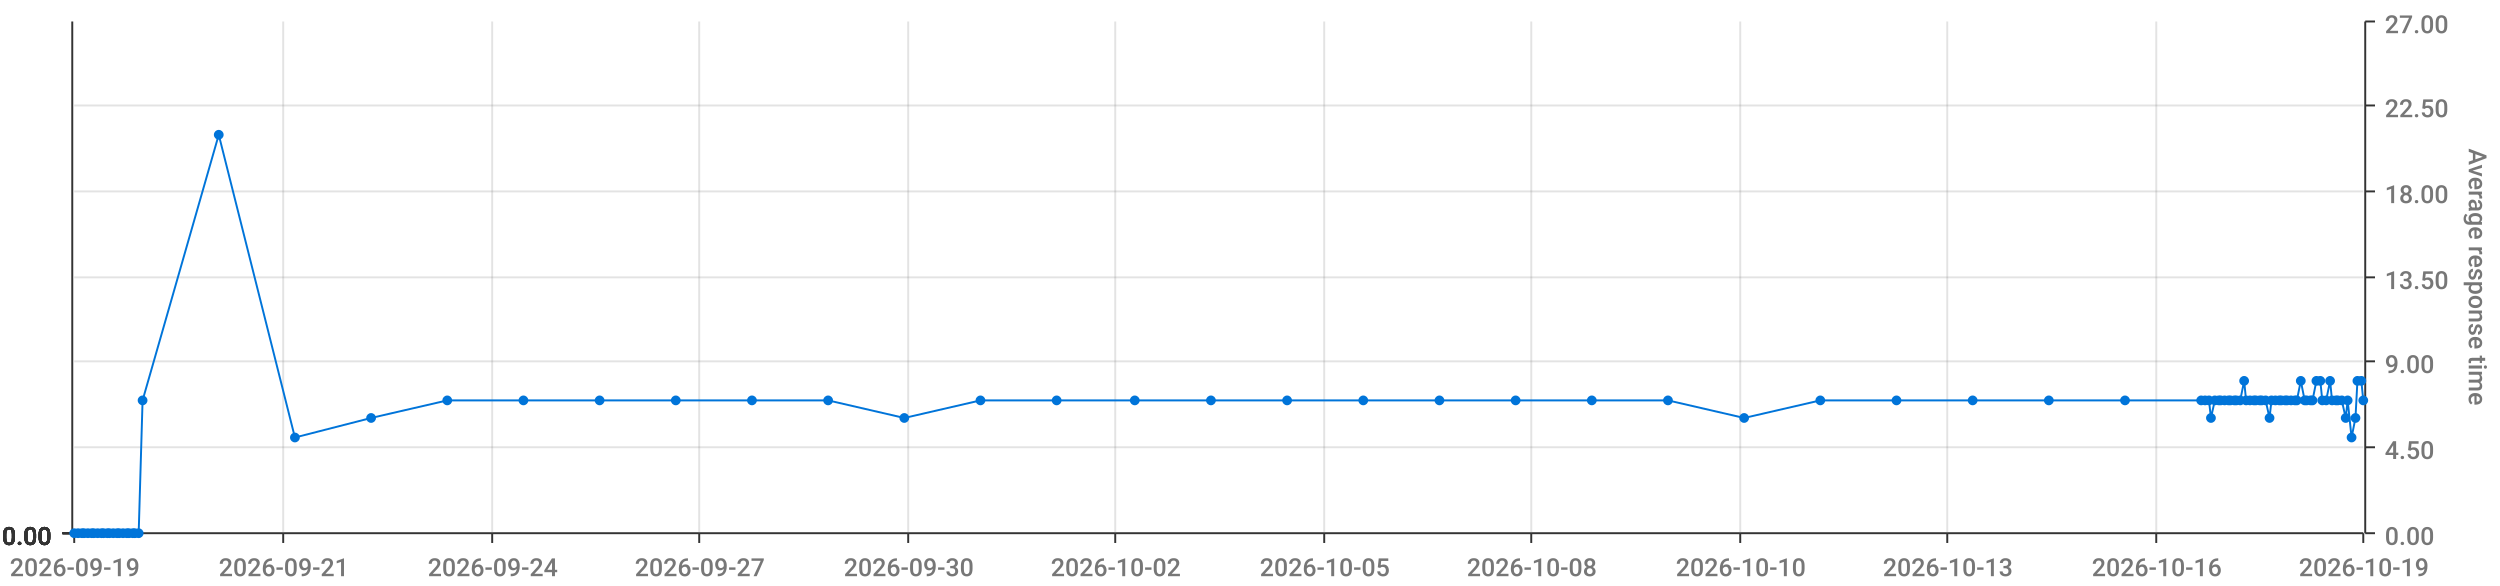
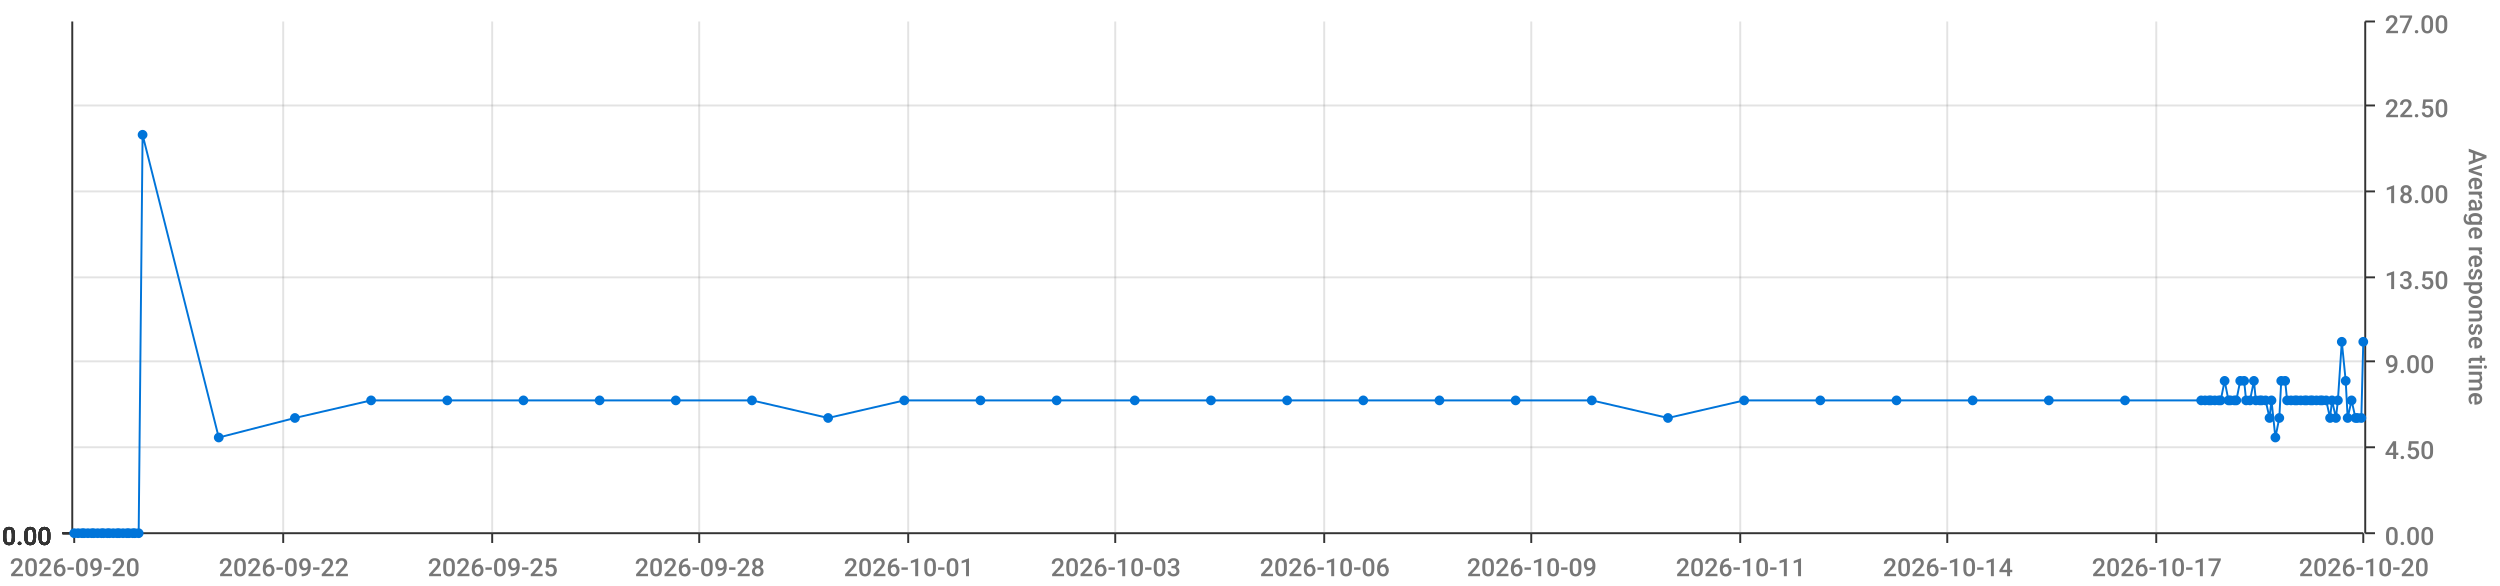
<svg xmlns="http://www.w3.org/2000/svg" viewBox="0 0 1280 300">
  <path d="M 0 0 L 1280 0 L 1280 300 L 0 300 L 0 0" style="stroke-width:0;stroke:rgba(255,255,255,1.0);fill:rgba(255,255,255,0.0)" />
  <path d="M 38 11 L 1210 11 L 1210 273 L 38 273 L 38 11" style="stroke-width:0;stroke:rgba(255,255,255,1.0);fill:rgba(255,255,255,0.0)" />
  <path d="M 38 273 L 1210 273" style="stroke-width:1;stroke:rgba(51,51,51,1.0);fill:rgba(255,255,255,0.0)" />
  <path d="M 38 273 L 38 278" style="stroke-width:1;stroke:rgba(51,51,51,1.0);fill:rgba(255,255,255,0.0)" />
-   <text x="5" y="295" style="stroke-width:0;stroke:none;fill:rgba(119,119,119,1.0);font-size:12.8px;font-family:'Roboto Medium',sans-serif">2026-09-19</text>
+   <text x="5" y="295" style="stroke-width:0;stroke:none;fill:rgba(119,119,119,1.0);font-size:12.8px;font-family:'Roboto Medium',sans-serif">2026-09-20</text>
  <path d="M 145 273 L 145 278" style="stroke-width:1;stroke:rgba(51,51,51,1.0);fill:rgba(255,255,255,0.0)" />
-   <text x="112" y="295" style="stroke-width:0;stroke:none;fill:rgba(119,119,119,1.0);font-size:12.8px;font-family:'Roboto Medium',sans-serif">2026-09-21</text>
+   <text x="112" y="295" style="stroke-width:0;stroke:none;fill:rgba(119,119,119,1.0);font-size:12.8px;font-family:'Roboto Medium',sans-serif">2026-09-22</text>
  <path d="M 252 273 L 252 278" style="stroke-width:1;stroke:rgba(51,51,51,1.0);fill:rgba(255,255,255,0.0)" />
-   <text x="219" y="295" style="stroke-width:0;stroke:none;fill:rgba(119,119,119,1.0);font-size:12.8px;font-family:'Roboto Medium',sans-serif">2026-09-24</text>
+   <text x="219" y="295" style="stroke-width:0;stroke:none;fill:rgba(119,119,119,1.0);font-size:12.8px;font-family:'Roboto Medium',sans-serif">2026-09-25</text>
  <path d="M 358 273 L 358 278" style="stroke-width:1;stroke:rgba(51,51,51,1.0);fill:rgba(255,255,255,0.0)" />
-   <text x="325" y="295" style="stroke-width:0;stroke:none;fill:rgba(119,119,119,1.0);font-size:12.8px;font-family:'Roboto Medium',sans-serif">2026-09-27</text>
+   <text x="325" y="295" style="stroke-width:0;stroke:none;fill:rgba(119,119,119,1.0);font-size:12.8px;font-family:'Roboto Medium',sans-serif">2026-09-28</text>
  <path d="M 465 273 L 465 278" style="stroke-width:1;stroke:rgba(51,51,51,1.0);fill:rgba(255,255,255,0.0)" />
-   <text x="432" y="295" style="stroke-width:0;stroke:none;fill:rgba(119,119,119,1.0);font-size:12.8px;font-family:'Roboto Medium',sans-serif">2026-09-30</text>
+   <text x="432" y="295" style="stroke-width:0;stroke:none;fill:rgba(119,119,119,1.0);font-size:12.8px;font-family:'Roboto Medium',sans-serif">2026-10-01</text>
  <path d="M 571 273 L 571 278" style="stroke-width:1;stroke:rgba(51,51,51,1.0);fill:rgba(255,255,255,0.0)" />
-   <text x="538" y="295" style="stroke-width:0;stroke:none;fill:rgba(119,119,119,1.0);font-size:12.8px;font-family:'Roboto Medium',sans-serif">2026-10-02</text>
+   <text x="538" y="295" style="stroke-width:0;stroke:none;fill:rgba(119,119,119,1.0);font-size:12.8px;font-family:'Roboto Medium',sans-serif">2026-10-03</text>
  <path d="M 678 273 L 678 278" style="stroke-width:1;stroke:rgba(51,51,51,1.0);fill:rgba(255,255,255,0.0)" />
-   <text x="645" y="295" style="stroke-width:0;stroke:none;fill:rgba(119,119,119,1.0);font-size:12.8px;font-family:'Roboto Medium',sans-serif">2026-10-05</text>
+   <text x="645" y="295" style="stroke-width:0;stroke:none;fill:rgba(119,119,119,1.0);font-size:12.8px;font-family:'Roboto Medium',sans-serif">2026-10-06</text>
  <path d="M 784 273 L 784 278" style="stroke-width:1;stroke:rgba(51,51,51,1.0);fill:rgba(255,255,255,0.0)" />
-   <text x="751" y="295" style="stroke-width:0;stroke:none;fill:rgba(119,119,119,1.0);font-size:12.8px;font-family:'Roboto Medium',sans-serif">2026-10-08</text>
+   <text x="751" y="295" style="stroke-width:0;stroke:none;fill:rgba(119,119,119,1.0);font-size:12.8px;font-family:'Roboto Medium',sans-serif">2026-10-09</text>
  <path d="M 891 273 L 891 278" style="stroke-width:1;stroke:rgba(51,51,51,1.0);fill:rgba(255,255,255,0.0)" />
-   <text x="858" y="295" style="stroke-width:0;stroke:none;fill:rgba(119,119,119,1.0);font-size:12.8px;font-family:'Roboto Medium',sans-serif">2026-10-10</text>
+   <text x="858" y="295" style="stroke-width:0;stroke:none;fill:rgba(119,119,119,1.0);font-size:12.8px;font-family:'Roboto Medium',sans-serif">2026-10-11</text>
  <path d="M 997 273 L 997 278" style="stroke-width:1;stroke:rgba(51,51,51,1.0);fill:rgba(255,255,255,0.0)" />
-   <text x="964" y="295" style="stroke-width:0;stroke:none;fill:rgba(119,119,119,1.0);font-size:12.8px;font-family:'Roboto Medium',sans-serif">2026-10-13</text>
+   <text x="964" y="295" style="stroke-width:0;stroke:none;fill:rgba(119,119,119,1.0);font-size:12.8px;font-family:'Roboto Medium',sans-serif">2026-10-14</text>
  <path d="M 1104 273 L 1104 278" style="stroke-width:1;stroke:rgba(51,51,51,1.0);fill:rgba(255,255,255,0.0)" />
-   <text x="1071" y="295" style="stroke-width:0;stroke:none;fill:rgba(119,119,119,1.0);font-size:12.8px;font-family:'Roboto Medium',sans-serif">2026-10-16</text>
+   <text x="1071" y="295" style="stroke-width:0;stroke:none;fill:rgba(119,119,119,1.0);font-size:12.8px;font-family:'Roboto Medium',sans-serif">2026-10-17</text>
  <path d="M 1210 273 L 1210 278" style="stroke-width:1;stroke:rgba(51,51,51,1.0);fill:rgba(255,255,255,0.0)" />
-   <text x="1177" y="295" style="stroke-width:0;stroke:none;fill:rgba(119,119,119,1.0);font-size:12.8px;font-family:'Roboto Medium',sans-serif">2026-10-19</text>
+   <text x="1177" y="295" style="stroke-width:0;stroke:none;fill:rgba(119,119,119,1.0);font-size:12.8px;font-family:'Roboto Medium',sans-serif">2026-10-20</text>
  <path d="M 145 273 L 145 11" style="stroke-width:1;stroke:rgba(119,119,119,0.2);fill:none" />
  <path d="M 252 273 L 252 11" style="stroke-width:1;stroke:rgba(119,119,119,0.2);fill:none" />
  <path d="M 358 273 L 358 11" style="stroke-width:1;stroke:rgba(119,119,119,0.2);fill:none" />
  <path d="M 465 273 L 465 11" style="stroke-width:1;stroke:rgba(119,119,119,0.2);fill:none" />
  <path d="M 571 273 L 571 11" style="stroke-width:1;stroke:rgba(119,119,119,0.2);fill:none" />
  <path d="M 678 273 L 678 11" style="stroke-width:1;stroke:rgba(119,119,119,0.2);fill:none" />
  <path d="M 784 273 L 784 11" style="stroke-width:1;stroke:rgba(119,119,119,0.2);fill:none" />
  <path d="M 891 273 L 891 11" style="stroke-width:1;stroke:rgba(119,119,119,0.2);fill:none" />
  <path d="M 997 273 L 997 11" style="stroke-width:1;stroke:rgba(119,119,119,0.2);fill:none" />
  <path d="M 1104 273 L 1104 11" style="stroke-width:1;stroke:rgba(119,119,119,0.2);fill:none" />
  <path d="M 1211 273 L 1211 11" style="stroke-width:1;stroke:rgba(51,51,51,1.0);fill:rgba(255,255,255,0.0)" />
  <path d="M 1211 273 L 1216 273" style="stroke-width:1;stroke:rgba(51,51,51,1.0);fill:rgba(255,255,255,0.0)" />
  <text x="1221" y="279" style="stroke-width:0;stroke:none;fill:rgba(119,119,119,1.0);font-size:12.8px;font-family:'Roboto Medium',sans-serif">0.00</text>
  <path d="M 1211 229 L 1216 229" style="stroke-width:1;stroke:rgba(51,51,51,1.0);fill:rgba(255,255,255,0.0)" />
  <text x="1221" y="235" style="stroke-width:0;stroke:none;fill:rgba(119,119,119,1.0);font-size:12.8px;font-family:'Roboto Medium',sans-serif">4.50</text>
  <path d="M 1211 185 L 1216 185" style="stroke-width:1;stroke:rgba(51,51,51,1.0);fill:rgba(255,255,255,0.0)" />
  <text x="1221" y="191" style="stroke-width:0;stroke:none;fill:rgba(119,119,119,1.0);font-size:12.8px;font-family:'Roboto Medium',sans-serif">9.00</text>
  <path d="M 1211 142 L 1216 142" style="stroke-width:1;stroke:rgba(51,51,51,1.0);fill:rgba(255,255,255,0.0)" />
  <text x="1221" y="148" style="stroke-width:0;stroke:none;fill:rgba(119,119,119,1.0);font-size:12.8px;font-family:'Roboto Medium',sans-serif">13.50</text>
  <path d="M 1211 98 L 1216 98" style="stroke-width:1;stroke:rgba(51,51,51,1.0);fill:rgba(255,255,255,0.0)" />
  <text x="1221" y="104" style="stroke-width:0;stroke:none;fill:rgba(119,119,119,1.0);font-size:12.8px;font-family:'Roboto Medium',sans-serif">18.00</text>
  <path d="M 1211 54 L 1216 54" style="stroke-width:1;stroke:rgba(51,51,51,1.0);fill:rgba(255,255,255,0.0)" />
  <text x="1221" y="60" style="stroke-width:0;stroke:none;fill:rgba(119,119,119,1.0);font-size:12.8px;font-family:'Roboto Medium',sans-serif">22.50</text>
  <path d="M 1211 11 L 1216 11" style="stroke-width:1;stroke:rgba(51,51,51,1.0);fill:rgba(255,255,255,0.0)" />
  <text x="1221" y="17" style="stroke-width:0;stroke:none;fill:rgba(119,119,119,1.0);font-size:12.8px;font-family:'Roboto Medium',sans-serif">27.00</text>
  <text x="1264" y="76" style="stroke-width:0;stroke:none;fill:rgba(119,119,119,1.0);font-size:12.8px;font-family:'Roboto Medium',sans-serif" transform="rotate(90.00,1264,76)">Average response time</text>
  <path d="M 38 273 L 1210 273" style="stroke-width:0;stroke:rgba(255,255,255,0.0);fill:none" />
  <path d="M 38 229 L 1210 229" style="stroke-width:1;stroke:rgba(119,119,119,0.2);fill:none" />
  <path d="M 38 185 L 1210 185" style="stroke-width:1;stroke:rgba(119,119,119,0.2);fill:none" />
  <path d="M 38 142 L 1210 142" style="stroke-width:1;stroke:rgba(119,119,119,0.2);fill:none" />
  <path d="M 38 98 L 1210 98" style="stroke-width:1;stroke:rgba(119,119,119,0.2);fill:none" />
  <path d="M 38 54 L 1210 54" style="stroke-width:1;stroke:rgba(119,119,119,0.2);fill:none" />
  <path d="M 37 273 L 37 11" style="stroke-width:1;stroke:rgba(51,51,51,1.0);fill:rgba(255,255,255,0.0)" />
  <path d="M 37 273 L 32 273" style="stroke-width:1;stroke:rgba(51,51,51,1.0);fill:rgba(255,255,255,0.0)" />
  <text x="1" y="279" style="stroke-width:0;stroke:none;fill:rgba(51,51,51,1.0);font-size:12.8px;font-family:'Roboto Medium',sans-serif">0.00</text>
  <path d="M 37 273 L 32 273" style="stroke-width:1;stroke:rgba(51,51,51,1.0);fill:rgba(255,255,255,0.0)" />
  <text x="1" y="279" style="stroke-width:0;stroke:none;fill:rgba(51,51,51,1.0);font-size:12.8px;font-family:'Roboto Medium',sans-serif">0.00</text>
  <path d="M 37 273 L 32 273" style="stroke-width:1;stroke:rgba(51,51,51,1.0);fill:rgba(255,255,255,0.0)" />
  <text x="1" y="279" style="stroke-width:0;stroke:none;fill:rgba(51,51,51,1.0);font-size:12.8px;font-family:'Roboto Medium',sans-serif">0.00</text>
  <path d="M 37 273 L 32 273" style="stroke-width:1;stroke:rgba(51,51,51,1.0);fill:rgba(255,255,255,0.0)" />
  <text x="1" y="279" style="stroke-width:0;stroke:none;fill:rgba(51,51,51,1.0);font-size:12.8px;font-family:'Roboto Medium',sans-serif">0.00</text>
  <path d="M 37 273 L 32 273" style="stroke-width:1;stroke:rgba(51,51,51,1.0);fill:rgba(255,255,255,0.0)" />
  <text x="1" y="279" style="stroke-width:0;stroke:none;fill:rgba(51,51,51,1.0);font-size:12.8px;font-family:'Roboto Medium',sans-serif">0.00</text>
  <path d="M 37 273 L 32 273" style="stroke-width:1;stroke:rgba(51,51,51,1.0);fill:rgba(255,255,255,0.0)" />
  <text x="1" y="279" style="stroke-width:0;stroke:none;fill:rgba(51,51,51,1.0);font-size:12.8px;font-family:'Roboto Medium',sans-serif">0.00</text>
  <path d="M 37 273 L 32 273" style="stroke-width:1;stroke:rgba(51,51,51,1.0);fill:rgba(255,255,255,0.0)" />
  <text x="1" y="279" style="stroke-width:0;stroke:none;fill:rgba(51,51,51,1.0);font-size:12.8px;font-family:'Roboto Medium',sans-serif">0.00</text>
  <path d="M 38 273 L 1210 273" style="stroke-width:0;stroke:rgba(255,255,255,0.0);fill:none" />
  <path d="M 38 273 L 1210 273" style="stroke-width:0;stroke:rgba(255,255,255,0.0);fill:none" />
  <path d="M 38 273 L 1210 273" style="stroke-width:0;stroke:rgba(255,255,255,0.0);fill:none" />
  <path d="M 38 273 L 1210 273" style="stroke-width:0;stroke:rgba(255,255,255,0.0);fill:none" />
  <path d="M 38 273 L 1210 273" style="stroke-width:0;stroke:rgba(255,255,255,0.0);fill:none" />
  <path d="M 38 273 L 1210 273" style="stroke-width:0;stroke:rgba(255,255,255,0.0);fill:none" />
-   <path d="M 38 273 L 40 273 L 42 273 L 43 273 L 45 273 L 47 273 L 48 273 L 50 273 L 52 273 L 53 273 L 55 273 L 56 273 L 58 273 L 60 273 L 61 273 L 63 273 L 65 273 L 66 273 L 68 273 L 69 273 L 71 273 L 73 205 L 112 69 L 151 224 L 190 214 L 229 205 L 268 205 L 307 205 L 346 205 L 385 205 L 424 205 L 463 214 L 502 205 L 541 205 L 581 205 L 620 205 L 659 205 L 698 205 L 737 205 L 776 205 L 815 205 L 854 205 L 893 214 L 932 205 L 971 205 L 1010 205 L 1049 205 L 1088 205 L 1127 205 L 1129 205 L 1131 205 L 1132 214 L 1134 205 L 1136 205 L 1137 205 L 1139 205 L 1141 205 L 1142 205 L 1144 205 L 1145 205 L 1147 205 L 1149 195 L 1150 205 L 1152 205 L 1154 205 L 1155 205 L 1157 205 L 1158 205 L 1160 205 L 1162 214 L 1163 205 L 1165 205 L 1167 205 L 1168 205 L 1170 205 L 1171 205 L 1173 205 L 1175 205 L 1176 205 L 1178 195 L 1180 205 L 1181 205 L 1183 205 L 1184 205 L 1186 195 L 1188 195 L 1189 205 L 1191 205 L 1193 195 L 1194 205 L 1196 205 L 1197 205 L 1199 205 L 1201 214 L 1202 205 L 1204 224 L 1206 214 L 1207 195 L 1209 195 L 1210 205" style="stroke-width:1;stroke:rgba(0,116,217,1.0);fill:rgba(255,255,255,0.0)" />
+   <path d="M 38 273 L 40 273 L 42 273 L 43 273 L 45 273 L 47 273 L 48 273 L 50 273 L 52 273 L 53 273 L 55 273 L 56 273 L 58 273 L 60 273 L 61 273 L 63 273 L 65 273 L 66 273 L 68 273 L 69 273 L 71 273 L 73 69 L 112 224 L 151 214 L 190 205 L 229 205 L 268 205 L 307 205 L 346 205 L 385 205 L 424 214 L 463 205 L 502 205 L 541 205 L 581 205 L 620 205 L 659 205 L 698 205 L 737 205 L 776 205 L 815 205 L 854 214 L 893 205 L 932 205 L 971 205 L 1010 205 L 1049 205 L 1088 205 L 1127 205 L 1129 205 L 1131 205 L 1132 205 L 1134 205 L 1136 205 L 1137 205 L 1139 195 L 1141 205 L 1142 205 L 1144 205 L 1145 205 L 1147 195 L 1149 195 L 1150 205 L 1152 205 L 1154 195 L 1155 205 L 1157 205 L 1158 205 L 1160 205 L 1162 214 L 1163 205 L 1165 224 L 1167 214 L 1168 195 L 1170 195 L 1171 205 L 1173 205 L 1175 205 L 1176 205 L 1178 205 L 1180 205 L 1181 205 L 1183 205 L 1184 205 L 1186 205 L 1188 205 L 1189 205 L 1191 205 L 1193 214 L 1194 205 L 1196 214 L 1197 205 L 1199 175 L 1201 195 L 1202 214 L 1204 205 L 1206 214 L 1207 214 L 1209 214 L 1210 175" style="stroke-width:1;stroke:rgba(0,116,217,1.0);fill:rgba(255,255,255,0.0)" />
  <circle cx="38" cy="273" r="2" style="stroke-width:1;stroke:rgba(0,116,217,1.0);fill:rgba(0,116,217,1.0)" />
  <path d="" style="stroke-width:1;stroke:rgba(0,116,217,1.0);fill:rgba(0,116,217,1.0)" />
  <circle cx="40" cy="273" r="2" style="stroke-width:1;stroke:rgba(0,116,217,1.0);fill:rgba(0,116,217,1.0)" />
  <path d="" style="stroke-width:1;stroke:rgba(0,116,217,1.0);fill:rgba(0,116,217,1.0)" />
  <circle cx="42" cy="273" r="2" style="stroke-width:1;stroke:rgba(0,116,217,1.0);fill:rgba(0,116,217,1.0)" />
  <path d="" style="stroke-width:1;stroke:rgba(0,116,217,1.0);fill:rgba(0,116,217,1.0)" />
  <circle cx="43" cy="273" r="2" style="stroke-width:1;stroke:rgba(0,116,217,1.0);fill:rgba(0,116,217,1.0)" />
  <path d="" style="stroke-width:1;stroke:rgba(0,116,217,1.0);fill:rgba(0,116,217,1.0)" />
  <circle cx="45" cy="273" r="2" style="stroke-width:1;stroke:rgba(0,116,217,1.0);fill:rgba(0,116,217,1.0)" />
  <path d="" style="stroke-width:1;stroke:rgba(0,116,217,1.0);fill:rgba(0,116,217,1.0)" />
  <circle cx="47" cy="273" r="2" style="stroke-width:1;stroke:rgba(0,116,217,1.0);fill:rgba(0,116,217,1.0)" />
  <path d="" style="stroke-width:1;stroke:rgba(0,116,217,1.0);fill:rgba(0,116,217,1.0)" />
  <circle cx="48" cy="273" r="2" style="stroke-width:1;stroke:rgba(0,116,217,1.0);fill:rgba(0,116,217,1.0)" />
  <path d="" style="stroke-width:1;stroke:rgba(0,116,217,1.0);fill:rgba(0,116,217,1.0)" />
  <circle cx="50" cy="273" r="2" style="stroke-width:1;stroke:rgba(0,116,217,1.0);fill:rgba(0,116,217,1.0)" />
  <path d="" style="stroke-width:1;stroke:rgba(0,116,217,1.0);fill:rgba(0,116,217,1.0)" />
  <circle cx="52" cy="273" r="2" style="stroke-width:1;stroke:rgba(0,116,217,1.0);fill:rgba(0,116,217,1.0)" />
  <path d="" style="stroke-width:1;stroke:rgba(0,116,217,1.0);fill:rgba(0,116,217,1.0)" />
  <circle cx="53" cy="273" r="2" style="stroke-width:1;stroke:rgba(0,116,217,1.0);fill:rgba(0,116,217,1.0)" />
  <path d="" style="stroke-width:1;stroke:rgba(0,116,217,1.0);fill:rgba(0,116,217,1.0)" />
  <circle cx="55" cy="273" r="2" style="stroke-width:1;stroke:rgba(0,116,217,1.0);fill:rgba(0,116,217,1.0)" />
  <path d="" style="stroke-width:1;stroke:rgba(0,116,217,1.0);fill:rgba(0,116,217,1.0)" />
  <circle cx="56" cy="273" r="2" style="stroke-width:1;stroke:rgba(0,116,217,1.0);fill:rgba(0,116,217,1.0)" />
  <path d="" style="stroke-width:1;stroke:rgba(0,116,217,1.0);fill:rgba(0,116,217,1.0)" />
  <circle cx="58" cy="273" r="2" style="stroke-width:1;stroke:rgba(0,116,217,1.0);fill:rgba(0,116,217,1.0)" />
  <path d="" style="stroke-width:1;stroke:rgba(0,116,217,1.0);fill:rgba(0,116,217,1.0)" />
  <circle cx="60" cy="273" r="2" style="stroke-width:1;stroke:rgba(0,116,217,1.0);fill:rgba(0,116,217,1.0)" />
  <path d="" style="stroke-width:1;stroke:rgba(0,116,217,1.0);fill:rgba(0,116,217,1.0)" />
  <circle cx="61" cy="273" r="2" style="stroke-width:1;stroke:rgba(0,116,217,1.0);fill:rgba(0,116,217,1.0)" />
  <path d="" style="stroke-width:1;stroke:rgba(0,116,217,1.0);fill:rgba(0,116,217,1.0)" />
  <circle cx="63" cy="273" r="2" style="stroke-width:1;stroke:rgba(0,116,217,1.0);fill:rgba(0,116,217,1.0)" />
  <path d="" style="stroke-width:1;stroke:rgba(0,116,217,1.0);fill:rgba(0,116,217,1.0)" />
  <circle cx="65" cy="273" r="2" style="stroke-width:1;stroke:rgba(0,116,217,1.0);fill:rgba(0,116,217,1.0)" />
  <path d="" style="stroke-width:1;stroke:rgba(0,116,217,1.0);fill:rgba(0,116,217,1.0)" />
  <circle cx="66" cy="273" r="2" style="stroke-width:1;stroke:rgba(0,116,217,1.0);fill:rgba(0,116,217,1.0)" />
  <path d="" style="stroke-width:1;stroke:rgba(0,116,217,1.0);fill:rgba(0,116,217,1.0)" />
  <circle cx="68" cy="273" r="2" style="stroke-width:1;stroke:rgba(0,116,217,1.0);fill:rgba(0,116,217,1.0)" />
  <path d="" style="stroke-width:1;stroke:rgba(0,116,217,1.0);fill:rgba(0,116,217,1.0)" />
  <circle cx="69" cy="273" r="2" style="stroke-width:1;stroke:rgba(0,116,217,1.0);fill:rgba(0,116,217,1.0)" />
  <path d="" style="stroke-width:1;stroke:rgba(0,116,217,1.0);fill:rgba(0,116,217,1.0)" />
  <circle cx="71" cy="273" r="2" style="stroke-width:1;stroke:rgba(0,116,217,1.0);fill:rgba(0,116,217,1.0)" />
  <path d="" style="stroke-width:1;stroke:rgba(0,116,217,1.0);fill:rgba(0,116,217,1.0)" />
-   <circle cx="73" cy="205" r="2" style="stroke-width:1;stroke:rgba(0,116,217,1.0);fill:rgba(0,116,217,1.0)" />
-   <path d="" style="stroke-width:1;stroke:rgba(0,116,217,1.0);fill:rgba(0,116,217,1.0)" />
-   <circle cx="112" cy="69" r="2" style="stroke-width:1;stroke:rgba(0,116,217,1.0);fill:rgba(0,116,217,1.0)" />
-   <path d="" style="stroke-width:1;stroke:rgba(0,116,217,1.0);fill:rgba(0,116,217,1.0)" />
-   <circle cx="151" cy="224" r="2" style="stroke-width:1;stroke:rgba(0,116,217,1.0);fill:rgba(0,116,217,1.0)" />
-   <path d="" style="stroke-width:1;stroke:rgba(0,116,217,1.0);fill:rgba(0,116,217,1.0)" />
-   <circle cx="190" cy="214" r="2" style="stroke-width:1;stroke:rgba(0,116,217,1.0);fill:rgba(0,116,217,1.0)" />
+   <circle cx="73" cy="69" r="2" style="stroke-width:1;stroke:rgba(0,116,217,1.0);fill:rgba(0,116,217,1.0)" />
+   <path d="" style="stroke-width:1;stroke:rgba(0,116,217,1.0);fill:rgba(0,116,217,1.0)" />
+   <circle cx="112" cy="224" r="2" style="stroke-width:1;stroke:rgba(0,116,217,1.0);fill:rgba(0,116,217,1.0)" />
+   <path d="" style="stroke-width:1;stroke:rgba(0,116,217,1.0);fill:rgba(0,116,217,1.0)" />
+   <circle cx="151" cy="214" r="2" style="stroke-width:1;stroke:rgba(0,116,217,1.0);fill:rgba(0,116,217,1.0)" />
+   <path d="" style="stroke-width:1;stroke:rgba(0,116,217,1.0);fill:rgba(0,116,217,1.0)" />
+   <circle cx="190" cy="205" r="2" style="stroke-width:1;stroke:rgba(0,116,217,1.0);fill:rgba(0,116,217,1.0)" />
  <path d="" style="stroke-width:1;stroke:rgba(0,116,217,1.0);fill:rgba(0,116,217,1.0)" />
  <circle cx="229" cy="205" r="2" style="stroke-width:1;stroke:rgba(0,116,217,1.0);fill:rgba(0,116,217,1.0)" />
  <path d="" style="stroke-width:1;stroke:rgba(0,116,217,1.0);fill:rgba(0,116,217,1.0)" />
  <circle cx="268" cy="205" r="2" style="stroke-width:1;stroke:rgba(0,116,217,1.0);fill:rgba(0,116,217,1.0)" />
  <path d="" style="stroke-width:1;stroke:rgba(0,116,217,1.0);fill:rgba(0,116,217,1.0)" />
  <circle cx="307" cy="205" r="2" style="stroke-width:1;stroke:rgba(0,116,217,1.0);fill:rgba(0,116,217,1.0)" />
  <path d="" style="stroke-width:1;stroke:rgba(0,116,217,1.0);fill:rgba(0,116,217,1.0)" />
  <circle cx="346" cy="205" r="2" style="stroke-width:1;stroke:rgba(0,116,217,1.0);fill:rgba(0,116,217,1.0)" />
  <path d="" style="stroke-width:1;stroke:rgba(0,116,217,1.0);fill:rgba(0,116,217,1.0)" />
  <circle cx="385" cy="205" r="2" style="stroke-width:1;stroke:rgba(0,116,217,1.0);fill:rgba(0,116,217,1.0)" />
  <path d="" style="stroke-width:1;stroke:rgba(0,116,217,1.0);fill:rgba(0,116,217,1.0)" />
-   <circle cx="424" cy="205" r="2" style="stroke-width:1;stroke:rgba(0,116,217,1.0);fill:rgba(0,116,217,1.0)" />
-   <path d="" style="stroke-width:1;stroke:rgba(0,116,217,1.0);fill:rgba(0,116,217,1.0)" />
-   <circle cx="463" cy="214" r="2" style="stroke-width:1;stroke:rgba(0,116,217,1.0);fill:rgba(0,116,217,1.0)" />
+   <circle cx="424" cy="214" r="2" style="stroke-width:1;stroke:rgba(0,116,217,1.0);fill:rgba(0,116,217,1.0)" />
+   <path d="" style="stroke-width:1;stroke:rgba(0,116,217,1.0);fill:rgba(0,116,217,1.0)" />
+   <circle cx="463" cy="205" r="2" style="stroke-width:1;stroke:rgba(0,116,217,1.0);fill:rgba(0,116,217,1.0)" />
  <path d="" style="stroke-width:1;stroke:rgba(0,116,217,1.0);fill:rgba(0,116,217,1.0)" />
  <circle cx="502" cy="205" r="2" style="stroke-width:1;stroke:rgba(0,116,217,1.0);fill:rgba(0,116,217,1.0)" />
  <path d="" style="stroke-width:1;stroke:rgba(0,116,217,1.0);fill:rgba(0,116,217,1.0)" />
  <circle cx="541" cy="205" r="2" style="stroke-width:1;stroke:rgba(0,116,217,1.0);fill:rgba(0,116,217,1.0)" />
  <path d="" style="stroke-width:1;stroke:rgba(0,116,217,1.0);fill:rgba(0,116,217,1.0)" />
  <circle cx="581" cy="205" r="2" style="stroke-width:1;stroke:rgba(0,116,217,1.0);fill:rgba(0,116,217,1.0)" />
  <path d="" style="stroke-width:1;stroke:rgba(0,116,217,1.0);fill:rgba(0,116,217,1.0)" />
  <circle cx="620" cy="205" r="2" style="stroke-width:1;stroke:rgba(0,116,217,1.0);fill:rgba(0,116,217,1.0)" />
  <path d="" style="stroke-width:1;stroke:rgba(0,116,217,1.0);fill:rgba(0,116,217,1.0)" />
  <circle cx="659" cy="205" r="2" style="stroke-width:1;stroke:rgba(0,116,217,1.0);fill:rgba(0,116,217,1.0)" />
  <path d="" style="stroke-width:1;stroke:rgba(0,116,217,1.0);fill:rgba(0,116,217,1.0)" />
  <circle cx="698" cy="205" r="2" style="stroke-width:1;stroke:rgba(0,116,217,1.0);fill:rgba(0,116,217,1.0)" />
  <path d="" style="stroke-width:1;stroke:rgba(0,116,217,1.0);fill:rgba(0,116,217,1.0)" />
  <circle cx="737" cy="205" r="2" style="stroke-width:1;stroke:rgba(0,116,217,1.0);fill:rgba(0,116,217,1.0)" />
  <path d="" style="stroke-width:1;stroke:rgba(0,116,217,1.0);fill:rgba(0,116,217,1.0)" />
  <circle cx="776" cy="205" r="2" style="stroke-width:1;stroke:rgba(0,116,217,1.0);fill:rgba(0,116,217,1.0)" />
  <path d="" style="stroke-width:1;stroke:rgba(0,116,217,1.0);fill:rgba(0,116,217,1.0)" />
  <circle cx="815" cy="205" r="2" style="stroke-width:1;stroke:rgba(0,116,217,1.0);fill:rgba(0,116,217,1.0)" />
  <path d="" style="stroke-width:1;stroke:rgba(0,116,217,1.0);fill:rgba(0,116,217,1.0)" />
-   <circle cx="854" cy="205" r="2" style="stroke-width:1;stroke:rgba(0,116,217,1.0);fill:rgba(0,116,217,1.0)" />
-   <path d="" style="stroke-width:1;stroke:rgba(0,116,217,1.0);fill:rgba(0,116,217,1.0)" />
-   <circle cx="893" cy="214" r="2" style="stroke-width:1;stroke:rgba(0,116,217,1.0);fill:rgba(0,116,217,1.0)" />
+   <circle cx="854" cy="214" r="2" style="stroke-width:1;stroke:rgba(0,116,217,1.0);fill:rgba(0,116,217,1.0)" />
+   <path d="" style="stroke-width:1;stroke:rgba(0,116,217,1.0);fill:rgba(0,116,217,1.0)" />
+   <circle cx="893" cy="205" r="2" style="stroke-width:1;stroke:rgba(0,116,217,1.0);fill:rgba(0,116,217,1.0)" />
  <path d="" style="stroke-width:1;stroke:rgba(0,116,217,1.0);fill:rgba(0,116,217,1.0)" />
  <circle cx="932" cy="205" r="2" style="stroke-width:1;stroke:rgba(0,116,217,1.0);fill:rgba(0,116,217,1.0)" />
  <path d="" style="stroke-width:1;stroke:rgba(0,116,217,1.0);fill:rgba(0,116,217,1.0)" />
  <circle cx="971" cy="205" r="2" style="stroke-width:1;stroke:rgba(0,116,217,1.0);fill:rgba(0,116,217,1.0)" />
  <path d="" style="stroke-width:1;stroke:rgba(0,116,217,1.0);fill:rgba(0,116,217,1.0)" />
  <circle cx="1010" cy="205" r="2" style="stroke-width:1;stroke:rgba(0,116,217,1.0);fill:rgba(0,116,217,1.0)" />
  <path d="" style="stroke-width:1;stroke:rgba(0,116,217,1.0);fill:rgba(0,116,217,1.0)" />
  <circle cx="1049" cy="205" r="2" style="stroke-width:1;stroke:rgba(0,116,217,1.0);fill:rgba(0,116,217,1.0)" />
  <path d="" style="stroke-width:1;stroke:rgba(0,116,217,1.0);fill:rgba(0,116,217,1.0)" />
  <circle cx="1088" cy="205" r="2" style="stroke-width:1;stroke:rgba(0,116,217,1.0);fill:rgba(0,116,217,1.0)" />
  <path d="" style="stroke-width:1;stroke:rgba(0,116,217,1.0);fill:rgba(0,116,217,1.0)" />
  <circle cx="1127" cy="205" r="2" style="stroke-width:1;stroke:rgba(0,116,217,1.0);fill:rgba(0,116,217,1.0)" />
  <path d="" style="stroke-width:1;stroke:rgba(0,116,217,1.0);fill:rgba(0,116,217,1.0)" />
  <circle cx="1129" cy="205" r="2" style="stroke-width:1;stroke:rgba(0,116,217,1.0);fill:rgba(0,116,217,1.0)" />
  <path d="" style="stroke-width:1;stroke:rgba(0,116,217,1.0);fill:rgba(0,116,217,1.0)" />
  <circle cx="1131" cy="205" r="2" style="stroke-width:1;stroke:rgba(0,116,217,1.0);fill:rgba(0,116,217,1.0)" />
  <path d="" style="stroke-width:1;stroke:rgba(0,116,217,1.0);fill:rgba(0,116,217,1.0)" />
-   <circle cx="1132" cy="214" r="2" style="stroke-width:1;stroke:rgba(0,116,217,1.0);fill:rgba(0,116,217,1.0)" />
+   <circle cx="1132" cy="205" r="2" style="stroke-width:1;stroke:rgba(0,116,217,1.0);fill:rgba(0,116,217,1.0)" />
  <path d="" style="stroke-width:1;stroke:rgba(0,116,217,1.0);fill:rgba(0,116,217,1.0)" />
  <circle cx="1134" cy="205" r="2" style="stroke-width:1;stroke:rgba(0,116,217,1.0);fill:rgba(0,116,217,1.0)" />
  <path d="" style="stroke-width:1;stroke:rgba(0,116,217,1.0);fill:rgba(0,116,217,1.0)" />
  <circle cx="1136" cy="205" r="2" style="stroke-width:1;stroke:rgba(0,116,217,1.0);fill:rgba(0,116,217,1.0)" />
  <path d="" style="stroke-width:1;stroke:rgba(0,116,217,1.0);fill:rgba(0,116,217,1.0)" />
  <circle cx="1137" cy="205" r="2" style="stroke-width:1;stroke:rgba(0,116,217,1.0);fill:rgba(0,116,217,1.0)" />
  <path d="" style="stroke-width:1;stroke:rgba(0,116,217,1.0);fill:rgba(0,116,217,1.0)" />
-   <circle cx="1139" cy="205" r="2" style="stroke-width:1;stroke:rgba(0,116,217,1.0);fill:rgba(0,116,217,1.0)" />
+   <circle cx="1139" cy="195" r="2" style="stroke-width:1;stroke:rgba(0,116,217,1.0);fill:rgba(0,116,217,1.0)" />
  <path d="" style="stroke-width:1;stroke:rgba(0,116,217,1.0);fill:rgba(0,116,217,1.0)" />
  <circle cx="1141" cy="205" r="2" style="stroke-width:1;stroke:rgba(0,116,217,1.0);fill:rgba(0,116,217,1.0)" />
  <path d="" style="stroke-width:1;stroke:rgba(0,116,217,1.0);fill:rgba(0,116,217,1.0)" />
  <circle cx="1142" cy="205" r="2" style="stroke-width:1;stroke:rgba(0,116,217,1.0);fill:rgba(0,116,217,1.0)" />
  <path d="" style="stroke-width:1;stroke:rgba(0,116,217,1.0);fill:rgba(0,116,217,1.0)" />
  <circle cx="1144" cy="205" r="2" style="stroke-width:1;stroke:rgba(0,116,217,1.0);fill:rgba(0,116,217,1.0)" />
  <path d="" style="stroke-width:1;stroke:rgba(0,116,217,1.0);fill:rgba(0,116,217,1.0)" />
  <circle cx="1145" cy="205" r="2" style="stroke-width:1;stroke:rgba(0,116,217,1.0);fill:rgba(0,116,217,1.0)" />
  <path d="" style="stroke-width:1;stroke:rgba(0,116,217,1.0);fill:rgba(0,116,217,1.0)" />
-   <circle cx="1147" cy="205" r="2" style="stroke-width:1;stroke:rgba(0,116,217,1.0);fill:rgba(0,116,217,1.0)" />
+   <circle cx="1147" cy="195" r="2" style="stroke-width:1;stroke:rgba(0,116,217,1.0);fill:rgba(0,116,217,1.0)" />
  <path d="" style="stroke-width:1;stroke:rgba(0,116,217,1.0);fill:rgba(0,116,217,1.0)" />
  <circle cx="1149" cy="195" r="2" style="stroke-width:1;stroke:rgba(0,116,217,1.0);fill:rgba(0,116,217,1.0)" />
  <path d="" style="stroke-width:1;stroke:rgba(0,116,217,1.0);fill:rgba(0,116,217,1.0)" />
  <circle cx="1150" cy="205" r="2" style="stroke-width:1;stroke:rgba(0,116,217,1.0);fill:rgba(0,116,217,1.0)" />
  <path d="" style="stroke-width:1;stroke:rgba(0,116,217,1.0);fill:rgba(0,116,217,1.0)" />
  <circle cx="1152" cy="205" r="2" style="stroke-width:1;stroke:rgba(0,116,217,1.0);fill:rgba(0,116,217,1.0)" />
  <path d="" style="stroke-width:1;stroke:rgba(0,116,217,1.0);fill:rgba(0,116,217,1.0)" />
-   <circle cx="1154" cy="205" r="2" style="stroke-width:1;stroke:rgba(0,116,217,1.0);fill:rgba(0,116,217,1.0)" />
+   <circle cx="1154" cy="195" r="2" style="stroke-width:1;stroke:rgba(0,116,217,1.0);fill:rgba(0,116,217,1.0)" />
  <path d="" style="stroke-width:1;stroke:rgba(0,116,217,1.0);fill:rgba(0,116,217,1.0)" />
  <circle cx="1155" cy="205" r="2" style="stroke-width:1;stroke:rgba(0,116,217,1.0);fill:rgba(0,116,217,1.0)" />
  <path d="" style="stroke-width:1;stroke:rgba(0,116,217,1.0);fill:rgba(0,116,217,1.0)" />
  <circle cx="1157" cy="205" r="2" style="stroke-width:1;stroke:rgba(0,116,217,1.0);fill:rgba(0,116,217,1.0)" />
  <path d="" style="stroke-width:1;stroke:rgba(0,116,217,1.0);fill:rgba(0,116,217,1.0)" />
  <circle cx="1158" cy="205" r="2" style="stroke-width:1;stroke:rgba(0,116,217,1.0);fill:rgba(0,116,217,1.0)" />
  <path d="" style="stroke-width:1;stroke:rgba(0,116,217,1.0);fill:rgba(0,116,217,1.0)" />
  <circle cx="1160" cy="205" r="2" style="stroke-width:1;stroke:rgba(0,116,217,1.0);fill:rgba(0,116,217,1.0)" />
  <path d="" style="stroke-width:1;stroke:rgba(0,116,217,1.0);fill:rgba(0,116,217,1.0)" />
  <circle cx="1162" cy="214" r="2" style="stroke-width:1;stroke:rgba(0,116,217,1.0);fill:rgba(0,116,217,1.0)" />
  <path d="" style="stroke-width:1;stroke:rgba(0,116,217,1.0);fill:rgba(0,116,217,1.0)" />
  <circle cx="1163" cy="205" r="2" style="stroke-width:1;stroke:rgba(0,116,217,1.0);fill:rgba(0,116,217,1.0)" />
  <path d="" style="stroke-width:1;stroke:rgba(0,116,217,1.0);fill:rgba(0,116,217,1.0)" />
-   <circle cx="1165" cy="205" r="2" style="stroke-width:1;stroke:rgba(0,116,217,1.0);fill:rgba(0,116,217,1.0)" />
-   <path d="" style="stroke-width:1;stroke:rgba(0,116,217,1.0);fill:rgba(0,116,217,1.0)" />
-   <circle cx="1167" cy="205" r="2" style="stroke-width:1;stroke:rgba(0,116,217,1.0);fill:rgba(0,116,217,1.0)" />
-   <path d="" style="stroke-width:1;stroke:rgba(0,116,217,1.0);fill:rgba(0,116,217,1.0)" />
-   <circle cx="1168" cy="205" r="2" style="stroke-width:1;stroke:rgba(0,116,217,1.0);fill:rgba(0,116,217,1.0)" />
-   <path d="" style="stroke-width:1;stroke:rgba(0,116,217,1.0);fill:rgba(0,116,217,1.0)" />
-   <circle cx="1170" cy="205" r="2" style="stroke-width:1;stroke:rgba(0,116,217,1.0);fill:rgba(0,116,217,1.0)" />
+   <circle cx="1165" cy="224" r="2" style="stroke-width:1;stroke:rgba(0,116,217,1.0);fill:rgba(0,116,217,1.0)" />
+   <path d="" style="stroke-width:1;stroke:rgba(0,116,217,1.0);fill:rgba(0,116,217,1.0)" />
+   <circle cx="1167" cy="214" r="2" style="stroke-width:1;stroke:rgba(0,116,217,1.0);fill:rgba(0,116,217,1.0)" />
+   <path d="" style="stroke-width:1;stroke:rgba(0,116,217,1.0);fill:rgba(0,116,217,1.0)" />
+   <circle cx="1168" cy="195" r="2" style="stroke-width:1;stroke:rgba(0,116,217,1.0);fill:rgba(0,116,217,1.0)" />
+   <path d="" style="stroke-width:1;stroke:rgba(0,116,217,1.0);fill:rgba(0,116,217,1.0)" />
+   <circle cx="1170" cy="195" r="2" style="stroke-width:1;stroke:rgba(0,116,217,1.0);fill:rgba(0,116,217,1.0)" />
  <path d="" style="stroke-width:1;stroke:rgba(0,116,217,1.0);fill:rgba(0,116,217,1.0)" />
  <circle cx="1171" cy="205" r="2" style="stroke-width:1;stroke:rgba(0,116,217,1.0);fill:rgba(0,116,217,1.0)" />
  <path d="" style="stroke-width:1;stroke:rgba(0,116,217,1.0);fill:rgba(0,116,217,1.0)" />
  <circle cx="1173" cy="205" r="2" style="stroke-width:1;stroke:rgba(0,116,217,1.0);fill:rgba(0,116,217,1.0)" />
  <path d="" style="stroke-width:1;stroke:rgba(0,116,217,1.0);fill:rgba(0,116,217,1.0)" />
  <circle cx="1175" cy="205" r="2" style="stroke-width:1;stroke:rgba(0,116,217,1.0);fill:rgba(0,116,217,1.0)" />
  <path d="" style="stroke-width:1;stroke:rgba(0,116,217,1.0);fill:rgba(0,116,217,1.0)" />
  <circle cx="1176" cy="205" r="2" style="stroke-width:1;stroke:rgba(0,116,217,1.0);fill:rgba(0,116,217,1.0)" />
  <path d="" style="stroke-width:1;stroke:rgba(0,116,217,1.0);fill:rgba(0,116,217,1.0)" />
-   <circle cx="1178" cy="195" r="2" style="stroke-width:1;stroke:rgba(0,116,217,1.0);fill:rgba(0,116,217,1.0)" />
+   <circle cx="1178" cy="205" r="2" style="stroke-width:1;stroke:rgba(0,116,217,1.0);fill:rgba(0,116,217,1.0)" />
  <path d="" style="stroke-width:1;stroke:rgba(0,116,217,1.0);fill:rgba(0,116,217,1.0)" />
  <circle cx="1180" cy="205" r="2" style="stroke-width:1;stroke:rgba(0,116,217,1.0);fill:rgba(0,116,217,1.0)" />
  <path d="" style="stroke-width:1;stroke:rgba(0,116,217,1.0);fill:rgba(0,116,217,1.0)" />
  <circle cx="1181" cy="205" r="2" style="stroke-width:1;stroke:rgba(0,116,217,1.0);fill:rgba(0,116,217,1.0)" />
  <path d="" style="stroke-width:1;stroke:rgba(0,116,217,1.0);fill:rgba(0,116,217,1.0)" />
  <circle cx="1183" cy="205" r="2" style="stroke-width:1;stroke:rgba(0,116,217,1.0);fill:rgba(0,116,217,1.0)" />
  <path d="" style="stroke-width:1;stroke:rgba(0,116,217,1.0);fill:rgba(0,116,217,1.0)" />
  <circle cx="1184" cy="205" r="2" style="stroke-width:1;stroke:rgba(0,116,217,1.0);fill:rgba(0,116,217,1.0)" />
  <path d="" style="stroke-width:1;stroke:rgba(0,116,217,1.0);fill:rgba(0,116,217,1.0)" />
-   <circle cx="1186" cy="195" r="2" style="stroke-width:1;stroke:rgba(0,116,217,1.0);fill:rgba(0,116,217,1.0)" />
-   <path d="" style="stroke-width:1;stroke:rgba(0,116,217,1.0);fill:rgba(0,116,217,1.0)" />
-   <circle cx="1188" cy="195" r="2" style="stroke-width:1;stroke:rgba(0,116,217,1.0);fill:rgba(0,116,217,1.0)" />
+   <circle cx="1186" cy="205" r="2" style="stroke-width:1;stroke:rgba(0,116,217,1.0);fill:rgba(0,116,217,1.0)" />
+   <path d="" style="stroke-width:1;stroke:rgba(0,116,217,1.0);fill:rgba(0,116,217,1.0)" />
+   <circle cx="1188" cy="205" r="2" style="stroke-width:1;stroke:rgba(0,116,217,1.0);fill:rgba(0,116,217,1.0)" />
  <path d="" style="stroke-width:1;stroke:rgba(0,116,217,1.0);fill:rgba(0,116,217,1.0)" />
  <circle cx="1189" cy="205" r="2" style="stroke-width:1;stroke:rgba(0,116,217,1.0);fill:rgba(0,116,217,1.0)" />
  <path d="" style="stroke-width:1;stroke:rgba(0,116,217,1.0);fill:rgba(0,116,217,1.0)" />
  <circle cx="1191" cy="205" r="2" style="stroke-width:1;stroke:rgba(0,116,217,1.0);fill:rgba(0,116,217,1.0)" />
  <path d="" style="stroke-width:1;stroke:rgba(0,116,217,1.0);fill:rgba(0,116,217,1.0)" />
-   <circle cx="1193" cy="195" r="2" style="stroke-width:1;stroke:rgba(0,116,217,1.0);fill:rgba(0,116,217,1.0)" />
+   <circle cx="1193" cy="214" r="2" style="stroke-width:1;stroke:rgba(0,116,217,1.0);fill:rgba(0,116,217,1.0)" />
  <path d="" style="stroke-width:1;stroke:rgba(0,116,217,1.0);fill:rgba(0,116,217,1.0)" />
  <circle cx="1194" cy="205" r="2" style="stroke-width:1;stroke:rgba(0,116,217,1.0);fill:rgba(0,116,217,1.0)" />
  <path d="" style="stroke-width:1;stroke:rgba(0,116,217,1.0);fill:rgba(0,116,217,1.0)" />
-   <circle cx="1196" cy="205" r="2" style="stroke-width:1;stroke:rgba(0,116,217,1.0);fill:rgba(0,116,217,1.0)" />
+   <circle cx="1196" cy="214" r="2" style="stroke-width:1;stroke:rgba(0,116,217,1.0);fill:rgba(0,116,217,1.0)" />
  <path d="" style="stroke-width:1;stroke:rgba(0,116,217,1.0);fill:rgba(0,116,217,1.0)" />
  <circle cx="1197" cy="205" r="2" style="stroke-width:1;stroke:rgba(0,116,217,1.0);fill:rgba(0,116,217,1.0)" />
  <path d="" style="stroke-width:1;stroke:rgba(0,116,217,1.0);fill:rgba(0,116,217,1.0)" />
-   <circle cx="1199" cy="205" r="2" style="stroke-width:1;stroke:rgba(0,116,217,1.0);fill:rgba(0,116,217,1.0)" />
-   <path d="" style="stroke-width:1;stroke:rgba(0,116,217,1.0);fill:rgba(0,116,217,1.0)" />
-   <circle cx="1201" cy="214" r="2" style="stroke-width:1;stroke:rgba(0,116,217,1.0);fill:rgba(0,116,217,1.0)" />
-   <path d="" style="stroke-width:1;stroke:rgba(0,116,217,1.0);fill:rgba(0,116,217,1.0)" />
-   <circle cx="1202" cy="205" r="2" style="stroke-width:1;stroke:rgba(0,116,217,1.0);fill:rgba(0,116,217,1.0)" />
-   <path d="" style="stroke-width:1;stroke:rgba(0,116,217,1.0);fill:rgba(0,116,217,1.0)" />
-   <circle cx="1204" cy="224" r="2" style="stroke-width:1;stroke:rgba(0,116,217,1.0);fill:rgba(0,116,217,1.0)" />
+   <circle cx="1199" cy="175" r="2" style="stroke-width:1;stroke:rgba(0,116,217,1.0);fill:rgba(0,116,217,1.0)" />
+   <path d="" style="stroke-width:1;stroke:rgba(0,116,217,1.0);fill:rgba(0,116,217,1.0)" />
+   <circle cx="1201" cy="195" r="2" style="stroke-width:1;stroke:rgba(0,116,217,1.0);fill:rgba(0,116,217,1.0)" />
+   <path d="" style="stroke-width:1;stroke:rgba(0,116,217,1.0);fill:rgba(0,116,217,1.0)" />
+   <circle cx="1202" cy="214" r="2" style="stroke-width:1;stroke:rgba(0,116,217,1.0);fill:rgba(0,116,217,1.0)" />
+   <path d="" style="stroke-width:1;stroke:rgba(0,116,217,1.0);fill:rgba(0,116,217,1.0)" />
+   <circle cx="1204" cy="205" r="2" style="stroke-width:1;stroke:rgba(0,116,217,1.0);fill:rgba(0,116,217,1.0)" />
  <path d="" style="stroke-width:1;stroke:rgba(0,116,217,1.0);fill:rgba(0,116,217,1.0)" />
  <circle cx="1206" cy="214" r="2" style="stroke-width:1;stroke:rgba(0,116,217,1.0);fill:rgba(0,116,217,1.0)" />
  <path d="" style="stroke-width:1;stroke:rgba(0,116,217,1.0);fill:rgba(0,116,217,1.0)" />
-   <circle cx="1207" cy="195" r="2" style="stroke-width:1;stroke:rgba(0,116,217,1.0);fill:rgba(0,116,217,1.0)" />
-   <path d="" style="stroke-width:1;stroke:rgba(0,116,217,1.0);fill:rgba(0,116,217,1.0)" />
-   <circle cx="1209" cy="195" r="2" style="stroke-width:1;stroke:rgba(0,116,217,1.0);fill:rgba(0,116,217,1.0)" />
-   <path d="" style="stroke-width:1;stroke:rgba(0,116,217,1.0);fill:rgba(0,116,217,1.0)" />
-   <circle cx="1210" cy="205" r="2" style="stroke-width:1;stroke:rgba(0,116,217,1.0);fill:rgba(0,116,217,1.0)" />
+   <circle cx="1207" cy="214" r="2" style="stroke-width:1;stroke:rgba(0,116,217,1.0);fill:rgba(0,116,217,1.0)" />
+   <path d="" style="stroke-width:1;stroke:rgba(0,116,217,1.0);fill:rgba(0,116,217,1.0)" />
+   <circle cx="1209" cy="214" r="2" style="stroke-width:1;stroke:rgba(0,116,217,1.0);fill:rgba(0,116,217,1.0)" />
+   <path d="" style="stroke-width:1;stroke:rgba(0,116,217,1.0);fill:rgba(0,116,217,1.0)" />
+   <circle cx="1210" cy="175" r="2" style="stroke-width:1;stroke:rgba(0,116,217,1.0);fill:rgba(0,116,217,1.0)" />
  <path d="" style="stroke-width:1;stroke:rgba(0,116,217,1.0);fill:rgba(0,116,217,1.0)" />
</svg>
